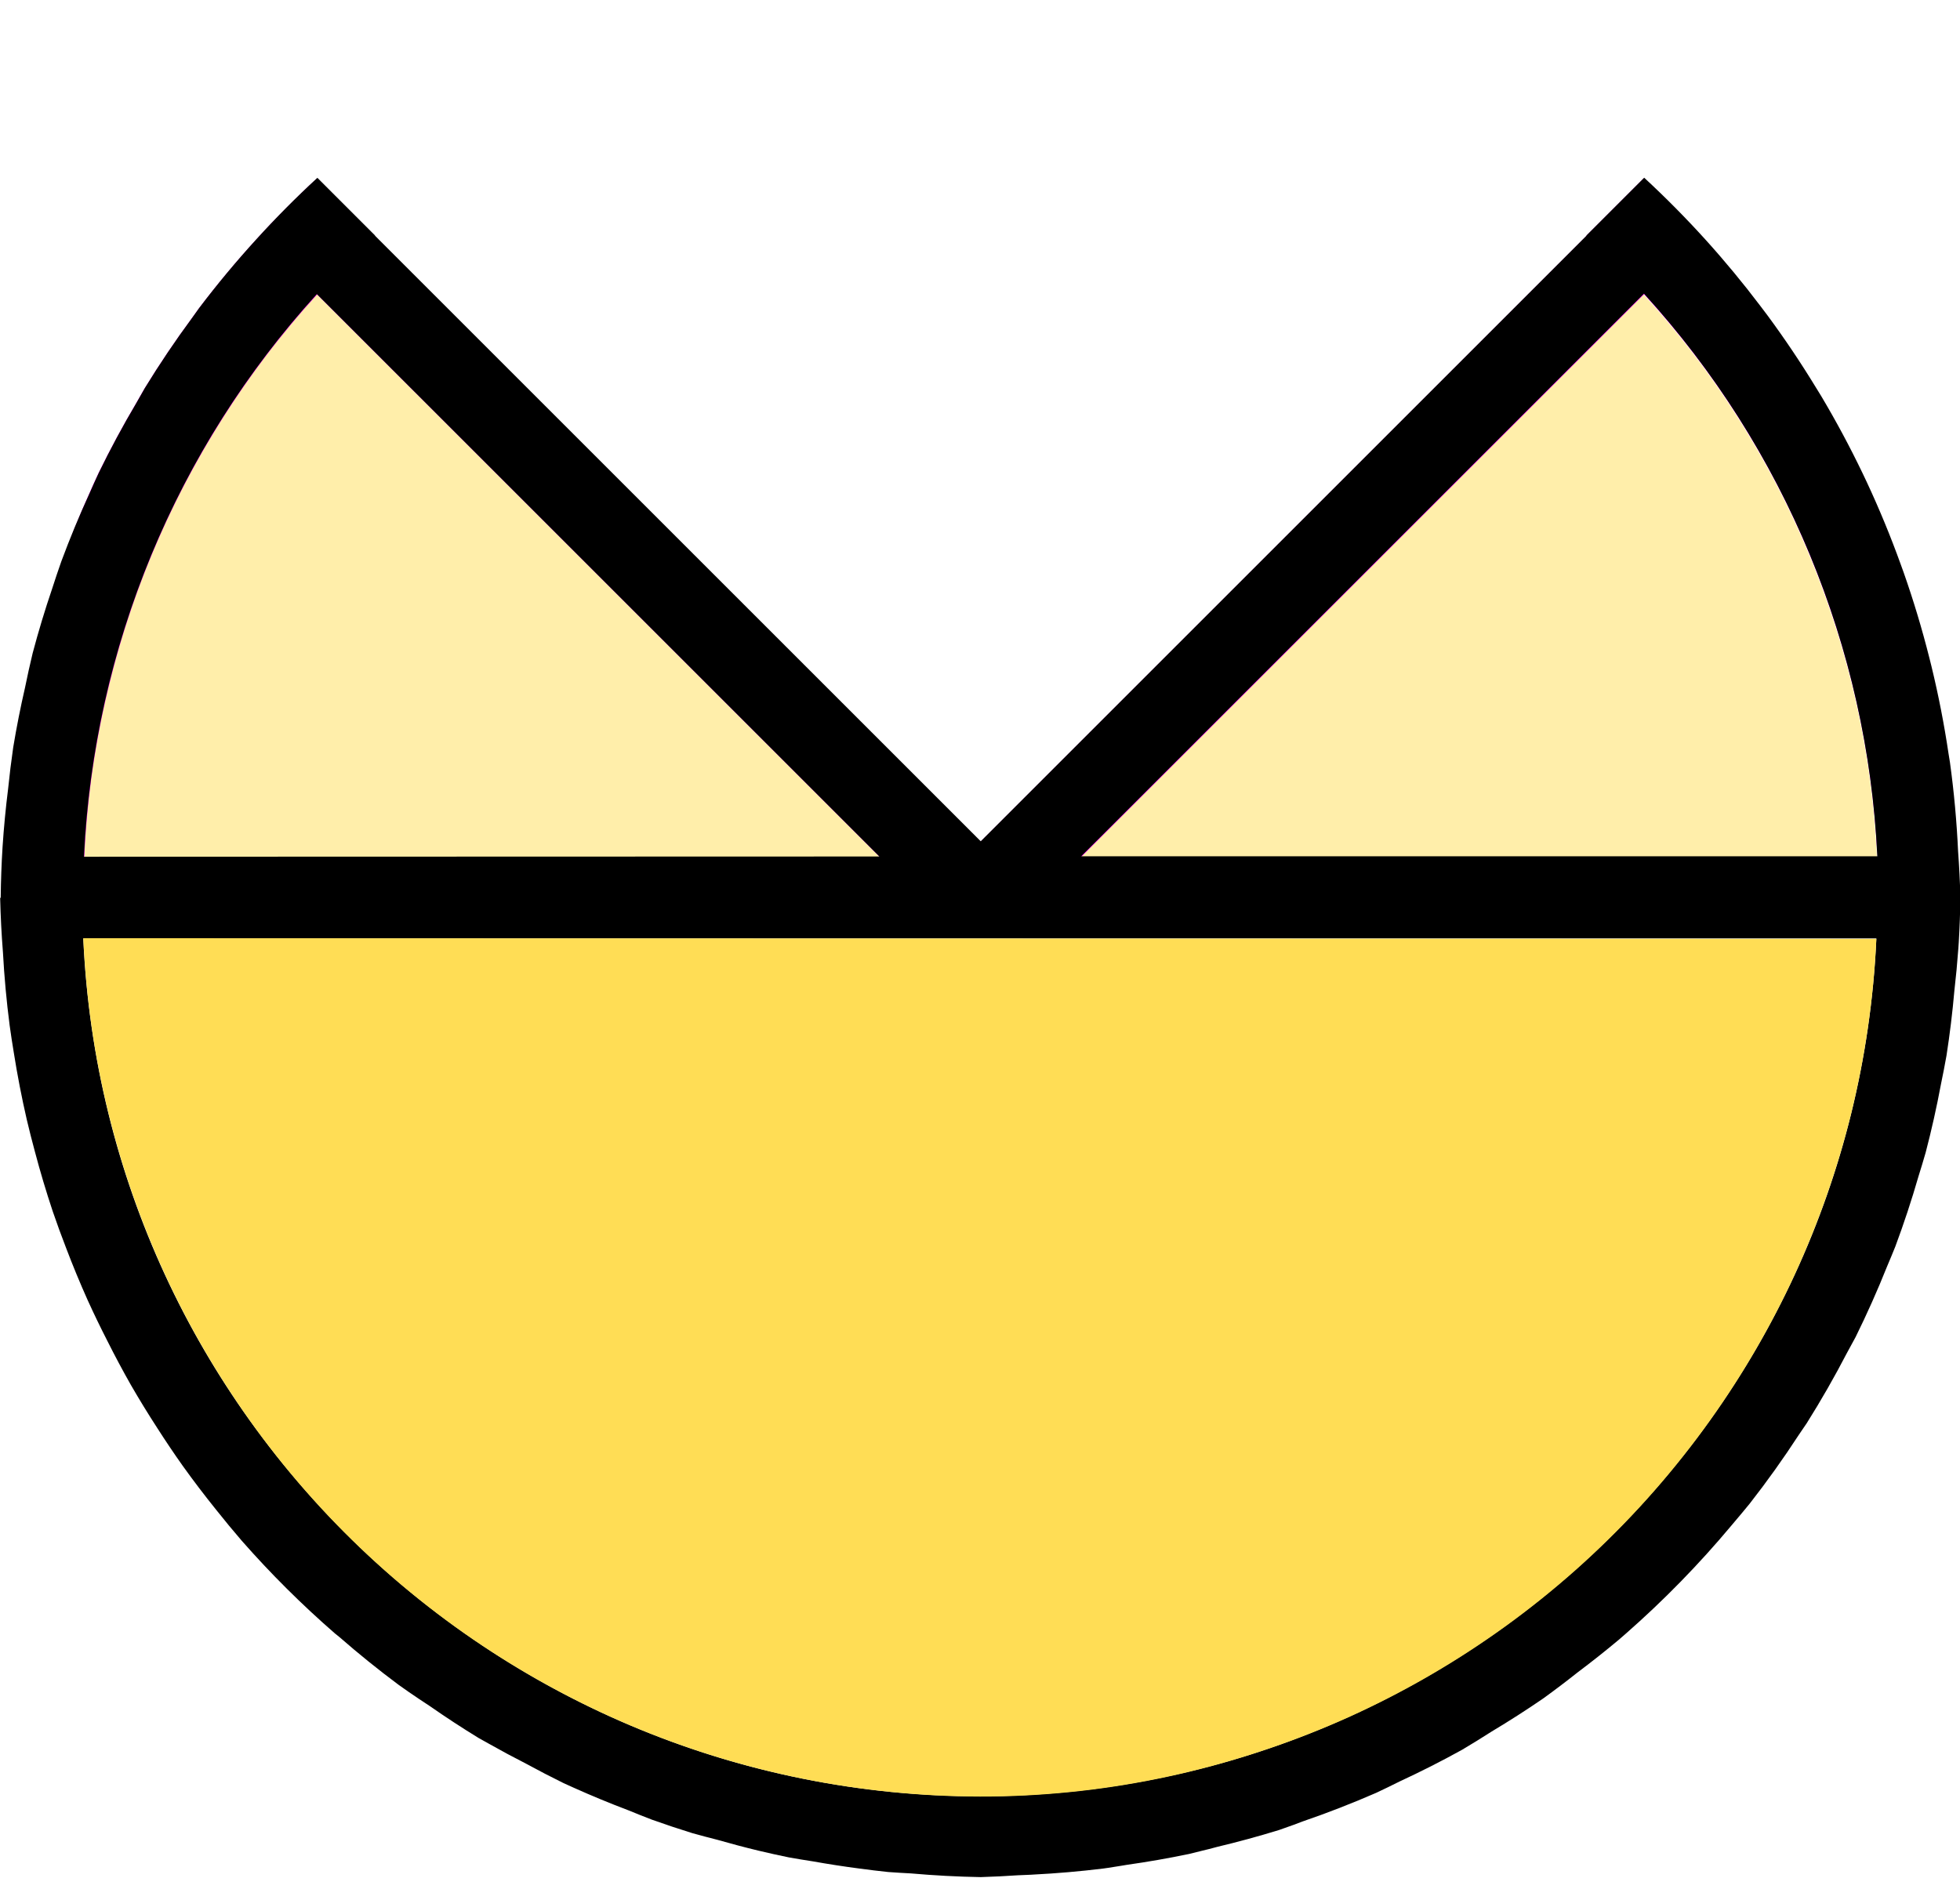
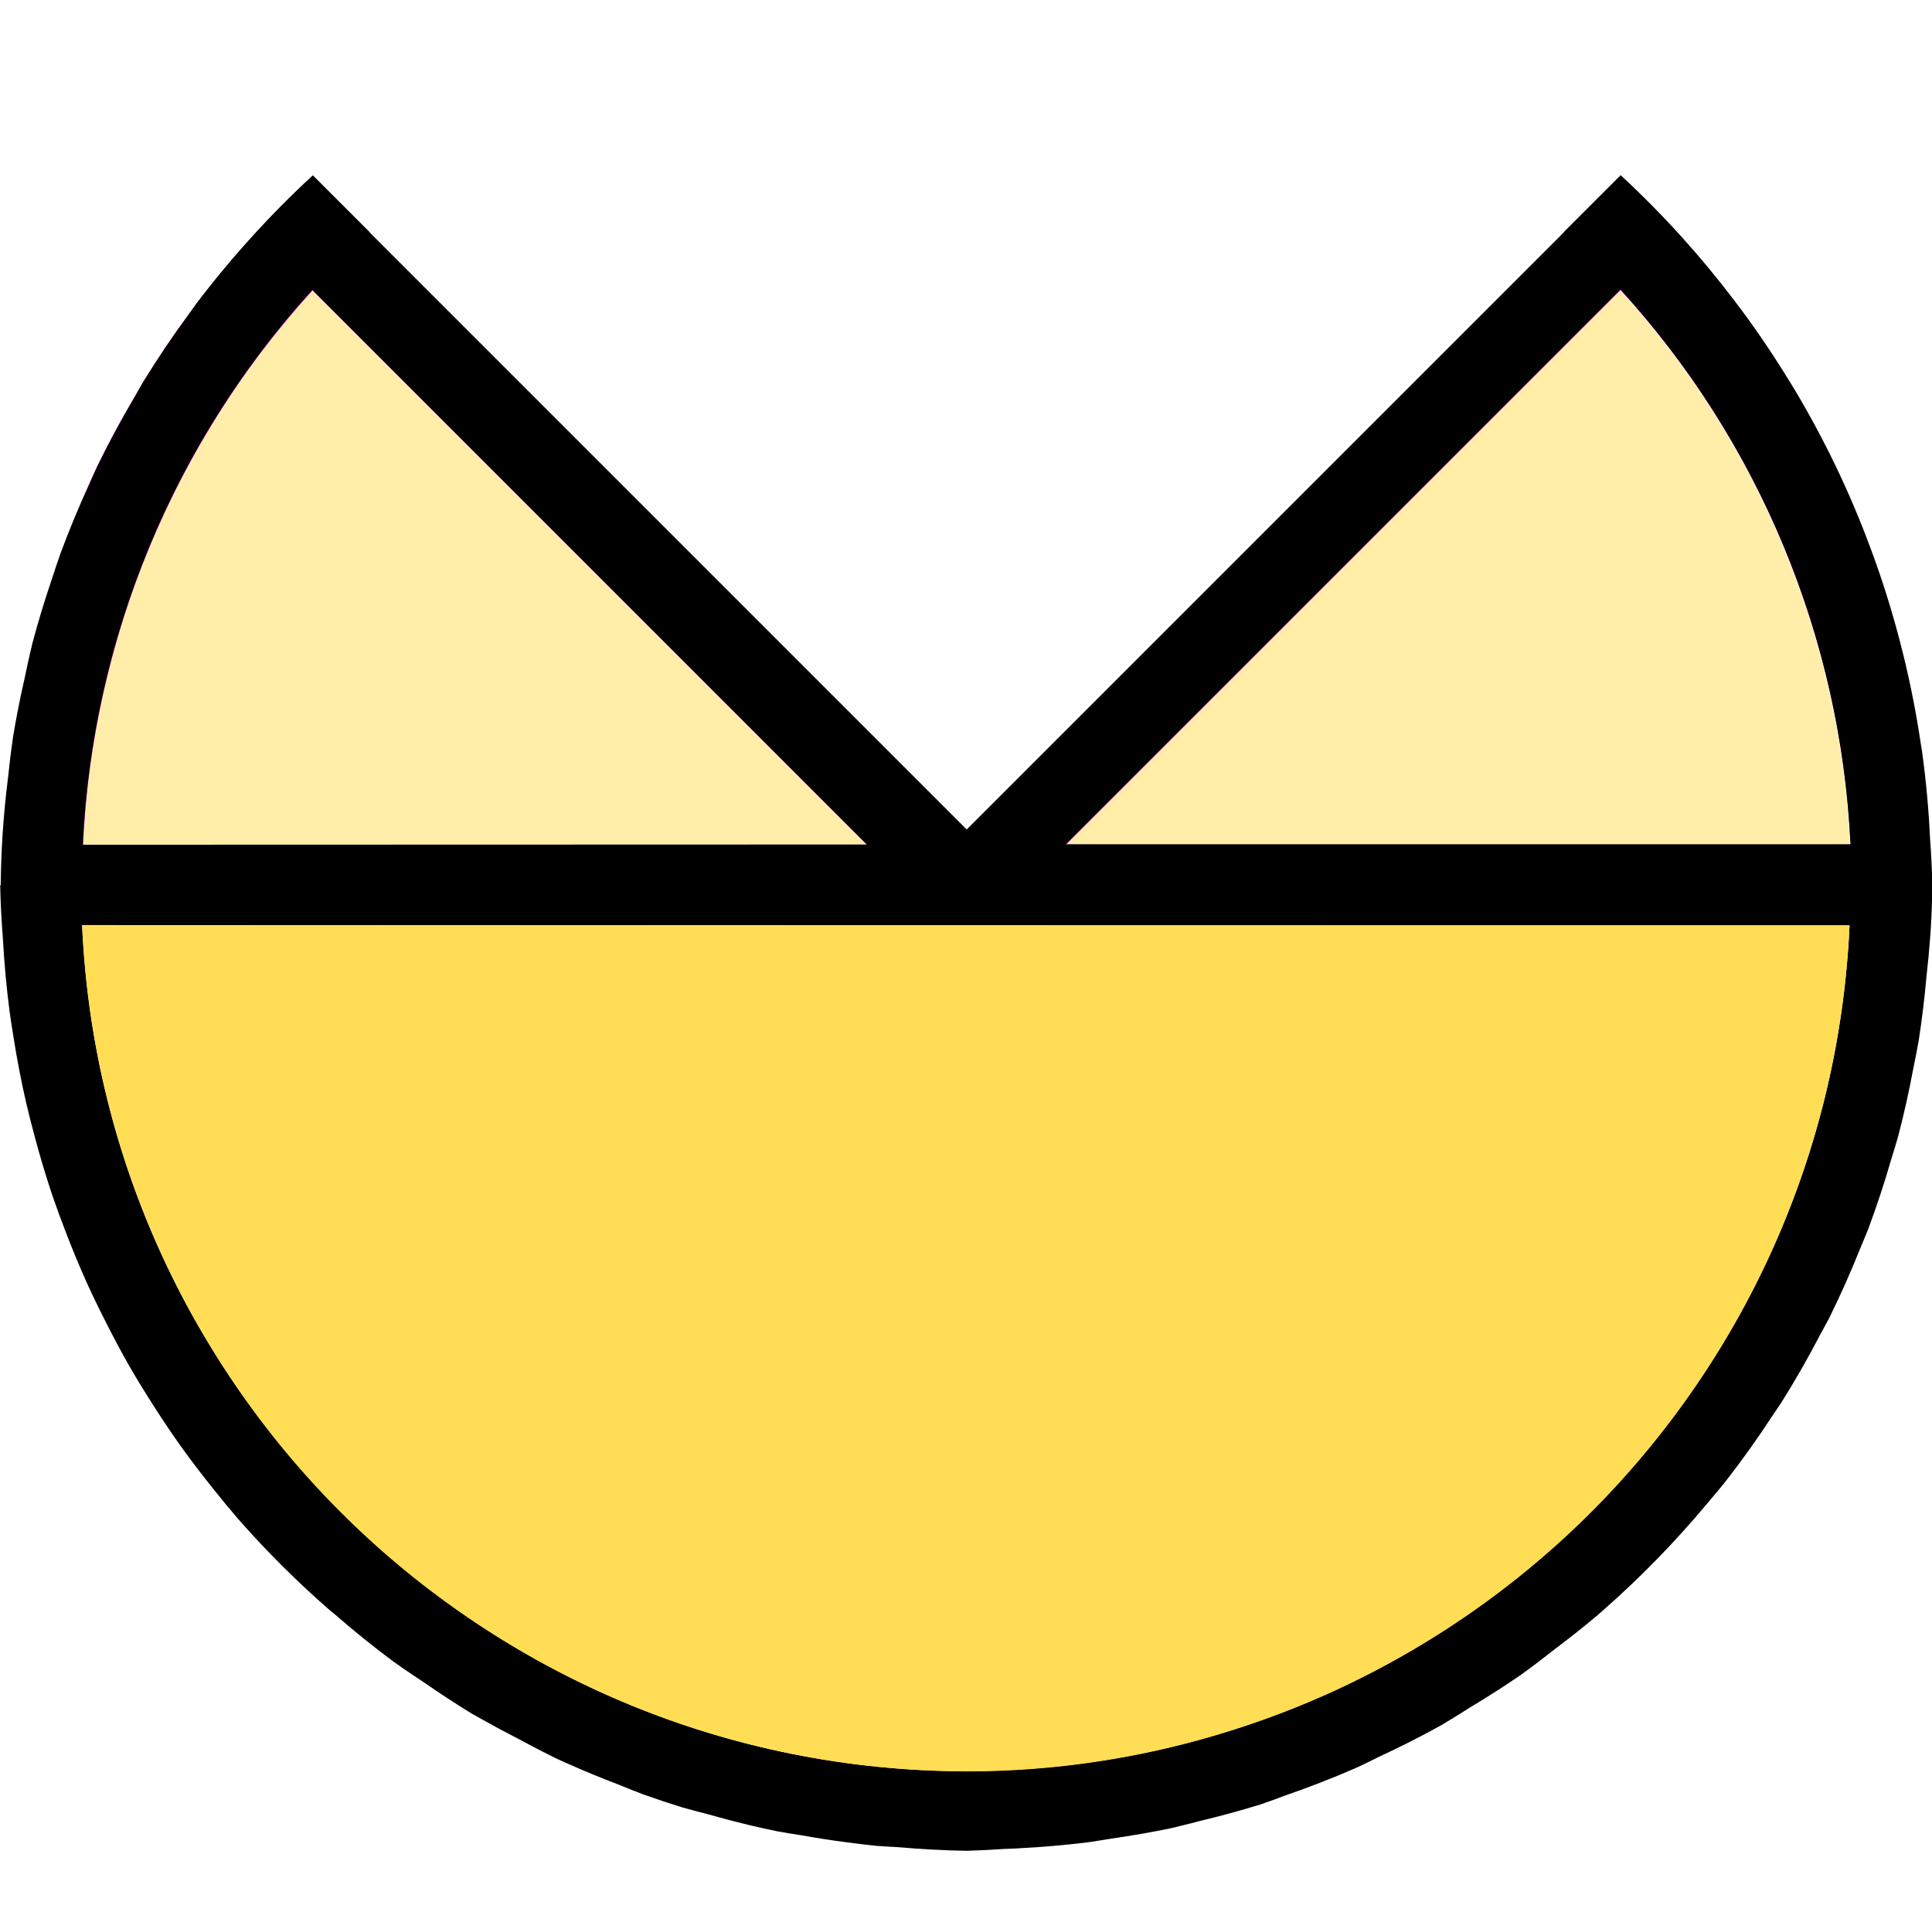
- <svg xmlns="http://www.w3.org/2000/svg" width="8.467mm" height="8.114mm" viewBox="0 0 8.467 8.114" version="1.1" id="svg8">
+ <svg xmlns="http://www.w3.org/2000/svg" width="32.003" height="31.666" viewBox="0 0 8.467 8.378" version="1.1" id="svg8">
  <defs id="defs2" />
  <g id="layer1" transform="translate(-100.7663,-144.4431)">
    <path style="fill:#ffeeaa;stroke-width:0.037" d="m 104.565,148.145 -2.009,-2.009 h -8e-5 l -0.421,-0.421 a 3.881,3.881 0 0 0 -0.227,0.273 3.881,3.881 0 0 0 -0.218,0.321 3.881,3.881 0 0 0 -0.185,0.341 3.881,3.881 0 0 0 -0.15,0.358 3.881,3.881 0 0 0 -0.113,0.371 3.881,3.881 0 0 0 -0.076,0.38 3.881,3.881 0 0 0 -0.037,0.386 z" id="path4019" />
    <path style="fill:#ffeeaa;stroke-width:0.037" d="m 108.874,148.145 a 3.881,3.881 0 0 0 -0.033,-0.355 3.881,3.881 0 0 0 -0.073,-0.381 3.881,3.881 0 0 0 -0.111,-0.372 3.881,3.881 0 0 0 -0.147,-0.359 3.881,3.881 0 0 0 -0.182,-0.342 3.881,3.881 0 0 0 -0.215,-0.322 3.881,3.881 0 0 0 -0.247,-0.299 l -0.422,0.422 -2.009,2.009 z" id="path4017" />
    <path style="fill:#ff00ff;stroke-width:0.037" d="m 108.874,146.639 a 4.233,4.233 0 0 0 -0.045,-0.109 4.233,4.233 0 0 0 -0.018,-0.038 4.233,4.233 0 0 0 -0.179,-0.334 4.233,4.233 0 0 0 -0.024,-0.039 4.233,4.233 0 0 0 -0.209,-0.311 4.233,4.233 0 0 0 -0.031,-0.041 4.233,4.233 0 0 0 -0.234,-0.283 4.233,4.233 0 0 0 -0.267,-0.27 l -0.249,0.249 -7.3e-4,7.2e-4 a 3.881,3.881 0 0 1 7.3e-4,5.9e-4 l -0.422,0.422 -2.195,2.195 -2.195,-2.195 -0.422,-0.422 a 3.881,3.881 0 0 1 6.6e-4,-5.8e-4 l -2.9e-4,-2.9e-4 -0.249,-0.249 a 4.233,4.233 0 0 0 -0.264,0.266 4.233,4.233 0 0 0 -0.247,0.297 4.233,4.233 0 0 0 -0.03,0.042 4.233,4.233 0 0 0 -0.204,0.303 4.233,4.233 0 0 0 -0.037,0.065 4.233,4.233 0 0 0 -0.162,0.301 4.233,4.233 0 0 0 -0.041,0.091 4.233,4.233 0 0 0 -0.083,0.2 v 1.366 h 0.063 a 3.881,3.881 0 0 1 0.037,-0.386 3.881,3.881 0 0 1 0.076,-0.38 3.881,3.881 0 0 1 0.113,-0.371 3.881,3.881 0 0 1 0.15,-0.358 3.881,3.881 0 0 1 0.185,-0.341 3.881,3.881 0 0 1 0.218,-0.321 3.881,3.881 0 0 1 0.227,-0.273 l 0.421,0.421 h 7e-5 l 2.009,2.009 h 0.871 l 2.009,-2.009 0.422,-0.422 a 3.881,3.881 0 0 1 0.247,0.299 3.881,3.881 0 0 1 0.215,0.322 3.881,3.881 0 0 1 0.182,0.342 3.881,3.881 0 0 1 0.147,0.359 3.881,3.881 0 0 1 0.111,0.372 3.881,3.881 0 0 1 0.073,0.381 3.881,3.881 0 0 1 0.033,0.355 z" id="path4015" />
    <path style="stroke-width:0.036" d="m 100.767,148.324 a 4.233,4.233 0 0 0 0.012,0.234 4.233,4.233 0 0 0 0.029,0.316 4.233,4.233 0 0 0 0.018,0.118 4.233,4.233 0 0 0 0.056,0.289 4.233,4.233 0 0 0 0.035,0.138 4.233,4.233 0 0 0 0.077,0.258 4.233,4.233 0 0 0 0.058,0.159 4.233,4.233 0 0 0 0.093,0.225 4.233,4.233 0 0 0 0.084,0.174 4.233,4.233 0 0 0 0.103,0.193 4.233,4.233 0 0 0 0.114,0.186 4.233,4.233 0 0 0 0.109,0.162 4.233,4.233 0 0 0 0.146,0.192 4.233,4.233 0 0 0 0.11,0.133 4.233,4.233 0 0 0 0.402,0.4 4.233,4.233 0 0 0 0.021,0.017 4.233,4.233 0 0 0 0.254,0.205 4.233,4.233 0 0 0 0.044,0.031 4.233,4.233 0 0 0 0.091,0.061 4.233,4.233 0 0 0 0.211,0.138 4.233,4.233 0 0 0 0.043,0.024 4.233,4.233 0 0 0 0.162,0.087 4.233,4.233 0 0 0 0.162,0.084 4.233,4.233 0 0 0 0.042,0.019 4.233,4.233 0 0 0 0.237,0.098 4.233,4.233 0 0 0 0.103,0.041 4.233,4.233 0 0 0 0.174,0.058 4.233,4.233 0 0 0 0.109,0.029 4.233,4.233 0 0 0 0.178,0.047 4.233,4.233 0 0 0 0.131,0.029 4.233,4.233 0 0 0 0.103,0.017 4.233,4.233 0 0 0 0.201,0.031 4.233,4.233 0 0 0 0.124,0.015 4.233,4.233 0 0 0 0.098,0.006 4.233,4.233 0 0 0 0.302,0.016 4.233,4.233 0 0 0 0.162,-0.008 4.233,4.233 0 0 0 0.008,-2.8e-4 4.233,4.233 0 0 0 0.047,-0.002 4.233,4.233 0 0 0 0.011,-7.1e-4 4.233,4.233 0 0 0 0.301,-0.026 4.233,4.233 0 0 0 0.021,-0.003 4.233,4.233 0 0 0 0.057,-0.009 4.233,4.233 0 0 0 0.024,-0.004 4.233,4.233 0 0 0 0.269,-0.047 4.233,4.233 0 0 0 0.032,-0.008 4.233,4.233 0 0 0 0.053,-0.013 4.233,4.233 0 0 0 0.038,-0.01 4.233,4.233 0 0 0 0.264,-0.072 4.233,4.233 0 0 0 0.006,-0.002 4.233,4.233 0 0 0 0.014,-0.005 4.233,4.233 0 0 0 0.045,-0.016 4.233,4.233 0 0 0 0.037,-0.014 4.233,4.233 0 0 0 0.319,-0.124 4.233,4.233 0 0 0 0.101,-0.049 4.233,4.233 0 0 0 0.27,-0.137 4.233,4.233 0 0 0 0.128,-0.079 4.233,4.233 0 0 0 0.223,-0.143 4.233,4.233 0 0 0 0.149,-0.113 4.233,4.233 0 0 0 0.179,-0.142 4.233,4.233 0 0 0 0.031,-0.027 4.233,4.233 0 0 0 0.452,-0.463 4.233,4.233 0 0 0 0.048,-0.057 4.233,4.233 0 0 0 0.033,-0.04 4.233,4.233 0 0 0 0.212,-0.297 4.233,4.233 0 0 0 0.034,-0.05 4.233,4.233 0 0 0 0.174,-0.304 4.233,4.233 0 0 0 0.037,-0.068 4.233,4.233 0 0 0 0.136,-0.305 4.233,4.233 0 0 0 0.036,-0.087 4.233,4.233 0 0 0 0.1,-0.303 4.233,4.233 0 0 0 0.031,-0.103 4.233,4.233 0 0 0 0.066,-0.295 4.233,4.233 0 0 0 0.024,-0.124 4.233,4.233 0 0 0 0.034,-0.28 4.233,4.233 0 0 0 0.017,-0.181 4.233,4.233 0 0 0 0.002,-0.029 4.233,4.233 0 0 0 0.007,-0.194 4.233,4.233 0 0 0 -0.01,-0.199 4.233,4.233 0 0 0 -0.035,-0.383 4.233,4.233 0 0 0 -0.006,-0.037 4.233,4.233 0 0 0 -0.074,-0.379 4.233,4.233 0 0 0 -0.009,-0.036 4.233,4.233 0 0 0 -0.111,-0.369 4.233,4.233 0 0 0 -0.013,-0.036 4.233,4.233 0 0 0 -0.146,-0.354 4.233,4.233 0 0 0 -0.018,-0.038 4.233,4.233 0 0 0 -0.179,-0.334 4.233,4.233 0 0 0 -0.024,-0.039 4.233,4.233 0 0 0 -0.209,-0.311 4.233,4.233 0 0 0 -0.031,-0.041 4.233,4.233 0 0 0 -0.234,-0.283 4.233,4.233 0 0 0 -0.267,-0.27 l -0.249,0.249 -7.1e-4,7.1e-4 a 3.881,3.881 0 0 1 7.1e-4,5.6e-4 l -0.422,0.422 -2.195,2.195 -2.195,-2.195 -0.422,-0.422 a 3.881,3.881 0 0 1 6.5e-4,-5.6e-4 l -3e-4,-2.8e-4 -0.249,-0.249 a 4.233,4.233 0 0 0 -0.264,0.266 4.233,4.233 0 0 0 -0.247,0.297 4.233,4.233 0 0 0 -0.03,0.042 4.233,4.233 0 0 0 -0.204,0.303 4.233,4.233 0 0 0 -0.037,0.065 4.233,4.233 0 0 0 -0.162,0.301 4.233,4.233 0 0 0 -0.041,0.091 4.233,4.233 0 0 0 -0.121,0.292 4.233,4.233 0 0 0 -0.04,0.119 4.233,4.233 0 0 0 -0.084,0.278 4.233,4.233 0 0 0 -0.033,0.149 4.233,4.233 0 0 0 -0.051,0.258 4.233,4.233 0 0 0 -0.022,0.179 4.233,4.233 0 0 0 -0.024,0.251 4.233,4.233 0 0 0 -0.008,0.219 z m 0.359,0.174 h 3.458 0.833 3.455 a 3.881,3.881 0 0 1 -3.872,3.707 3.881,3.881 0 0 1 -3.874,-3.707 z m 0.003,-0.353 a 3.881,3.881 0 0 1 1.006,-2.431 l 0.421,0.421 h 7e-5 l 2.009,2.009 z m 1.35,-2.76 a 3.881,3.881 0 0 1 0.045,-0.037 3.881,3.881 0 0 0 -0.045,0.037 z m 0.314,-0.243 a 3.881,3.881 0 0 1 0.051,-0.034 3.881,3.881 0 0 0 -0.051,0.034 z m 0.322,-0.202 a 3.881,3.881 0 0 1 0.071,-0.038 3.881,3.881 0 0 0 -0.071,0.038 z m 0.339,-0.169 a 3.881,3.881 0 0 1 0.097,-0.04 3.881,3.881 0 0 0 -0.097,0.04 z m 0.354,-0.135 a 3.881,3.881 0 0 1 0.122,-0.037 3.881,3.881 0 0 0 -0.122,0.037 z m 0.366,-0.1 a 3.881,3.881 0 0 1 0.146,-0.029 3.881,3.881 0 0 0 -0.146,0.029 z m 0.373,-0.063 a 3.881,3.881 0 0 1 0.172,-0.016 3.881,3.881 0 0 0 -0.172,0.016 z m 0.455,-0.031 a 3.881,3.881 0 0 1 0.272,0.014 3.881,3.881 0 0 0 -0.272,-0.014 z m 0.435,3.701 2.009,-2.009 0.422,-0.422 a 3.881,3.881 0 0 1 1.008,2.431 z m 0.03,-3.67 a 3.881,3.881 0 0 1 0.191,0.029 3.881,3.881 0 0 0 -0.191,-0.029 z m 0.381,0.066 a 3.881,3.881 0 0 1 0.188,0.048 3.881,3.881 0 0 0 -0.188,-0.048 z m 0.374,0.104 a 3.881,3.881 0 0 1 0.181,0.067 3.881,3.881 0 0 0 -0.181,-0.067 z m 0.362,0.141 a 3.881,3.881 0 0 1 0.173,0.084 3.881,3.881 0 0 0 -0.173,-0.084 z m 0.344,0.176 a 3.881,3.881 0 0 1 0.165,0.102 3.881,3.881 0 0 0 -0.165,-0.102 z m 0.327,0.211 a 3.881,3.881 0 0 1 0.152,0.116 3.881,3.881 0 0 0 -0.152,-0.116 z" id="path3684-3" />
    <path style="fill:#ffdd55;stroke-width:0.037" d="m 101.126,148.497 a 3.881,3.881 0 0 0 0.006,0.099 3.881,3.881 0 0 0 0.046,0.385 3.881,3.881 0 0 0 0.085,0.379 3.881,3.881 0 0 0 0.122,0.368 3.881,3.881 0 0 0 0.158,0.354 3.881,3.881 0 0 0 0.193,0.337 3.881,3.881 0 0 0 0.225,0.316 3.881,3.881 0 0 0 0.256,0.292 3.881,3.881 0 0 0 0.284,0.265 3.881,3.881 0 0 0 0.309,0.235 3.881,3.881 0 0 0 0.331,0.203 3.881,3.881 0 0 0 0.349,0.169 3.881,3.881 0 0 0 0.364,0.133 3.881,3.881 0 0 0 0.376,0.096 3.881,3.881 0 0 0 0.383,0.058 3.881,3.881 0 0 0 0.387,0.02 3.881,3.881 0 0 0 0.096,-10e-4 3.881,3.881 0 0 0 0.387,-0.029 3.881,3.881 0 0 0 0.382,-0.068 3.881,3.881 0 0 0 0.373,-0.106 3.881,3.881 0 0 0 0.361,-0.142 3.881,3.881 0 0 0 0.345,-0.178 3.881,3.881 0 0 0 0.325,-0.211 3.881,3.881 0 0 0 0.303,-0.243 3.881,3.881 0 0 0 0.277,-0.272 3.881,3.881 0 0 0 0.248,-0.298 3.881,3.881 0 0 0 0.217,-0.321 3.881,3.881 0 0 0 0.184,-0.341 3.881,3.881 0 0 0 0.149,-0.358 3.881,3.881 0 0 0 0.113,-0.371 3.881,3.881 0 0 0 0.075,-0.381 3.881,3.881 0 0 0 0.037,-0.386 z" id="path4032" />
  </g>
</svg>
